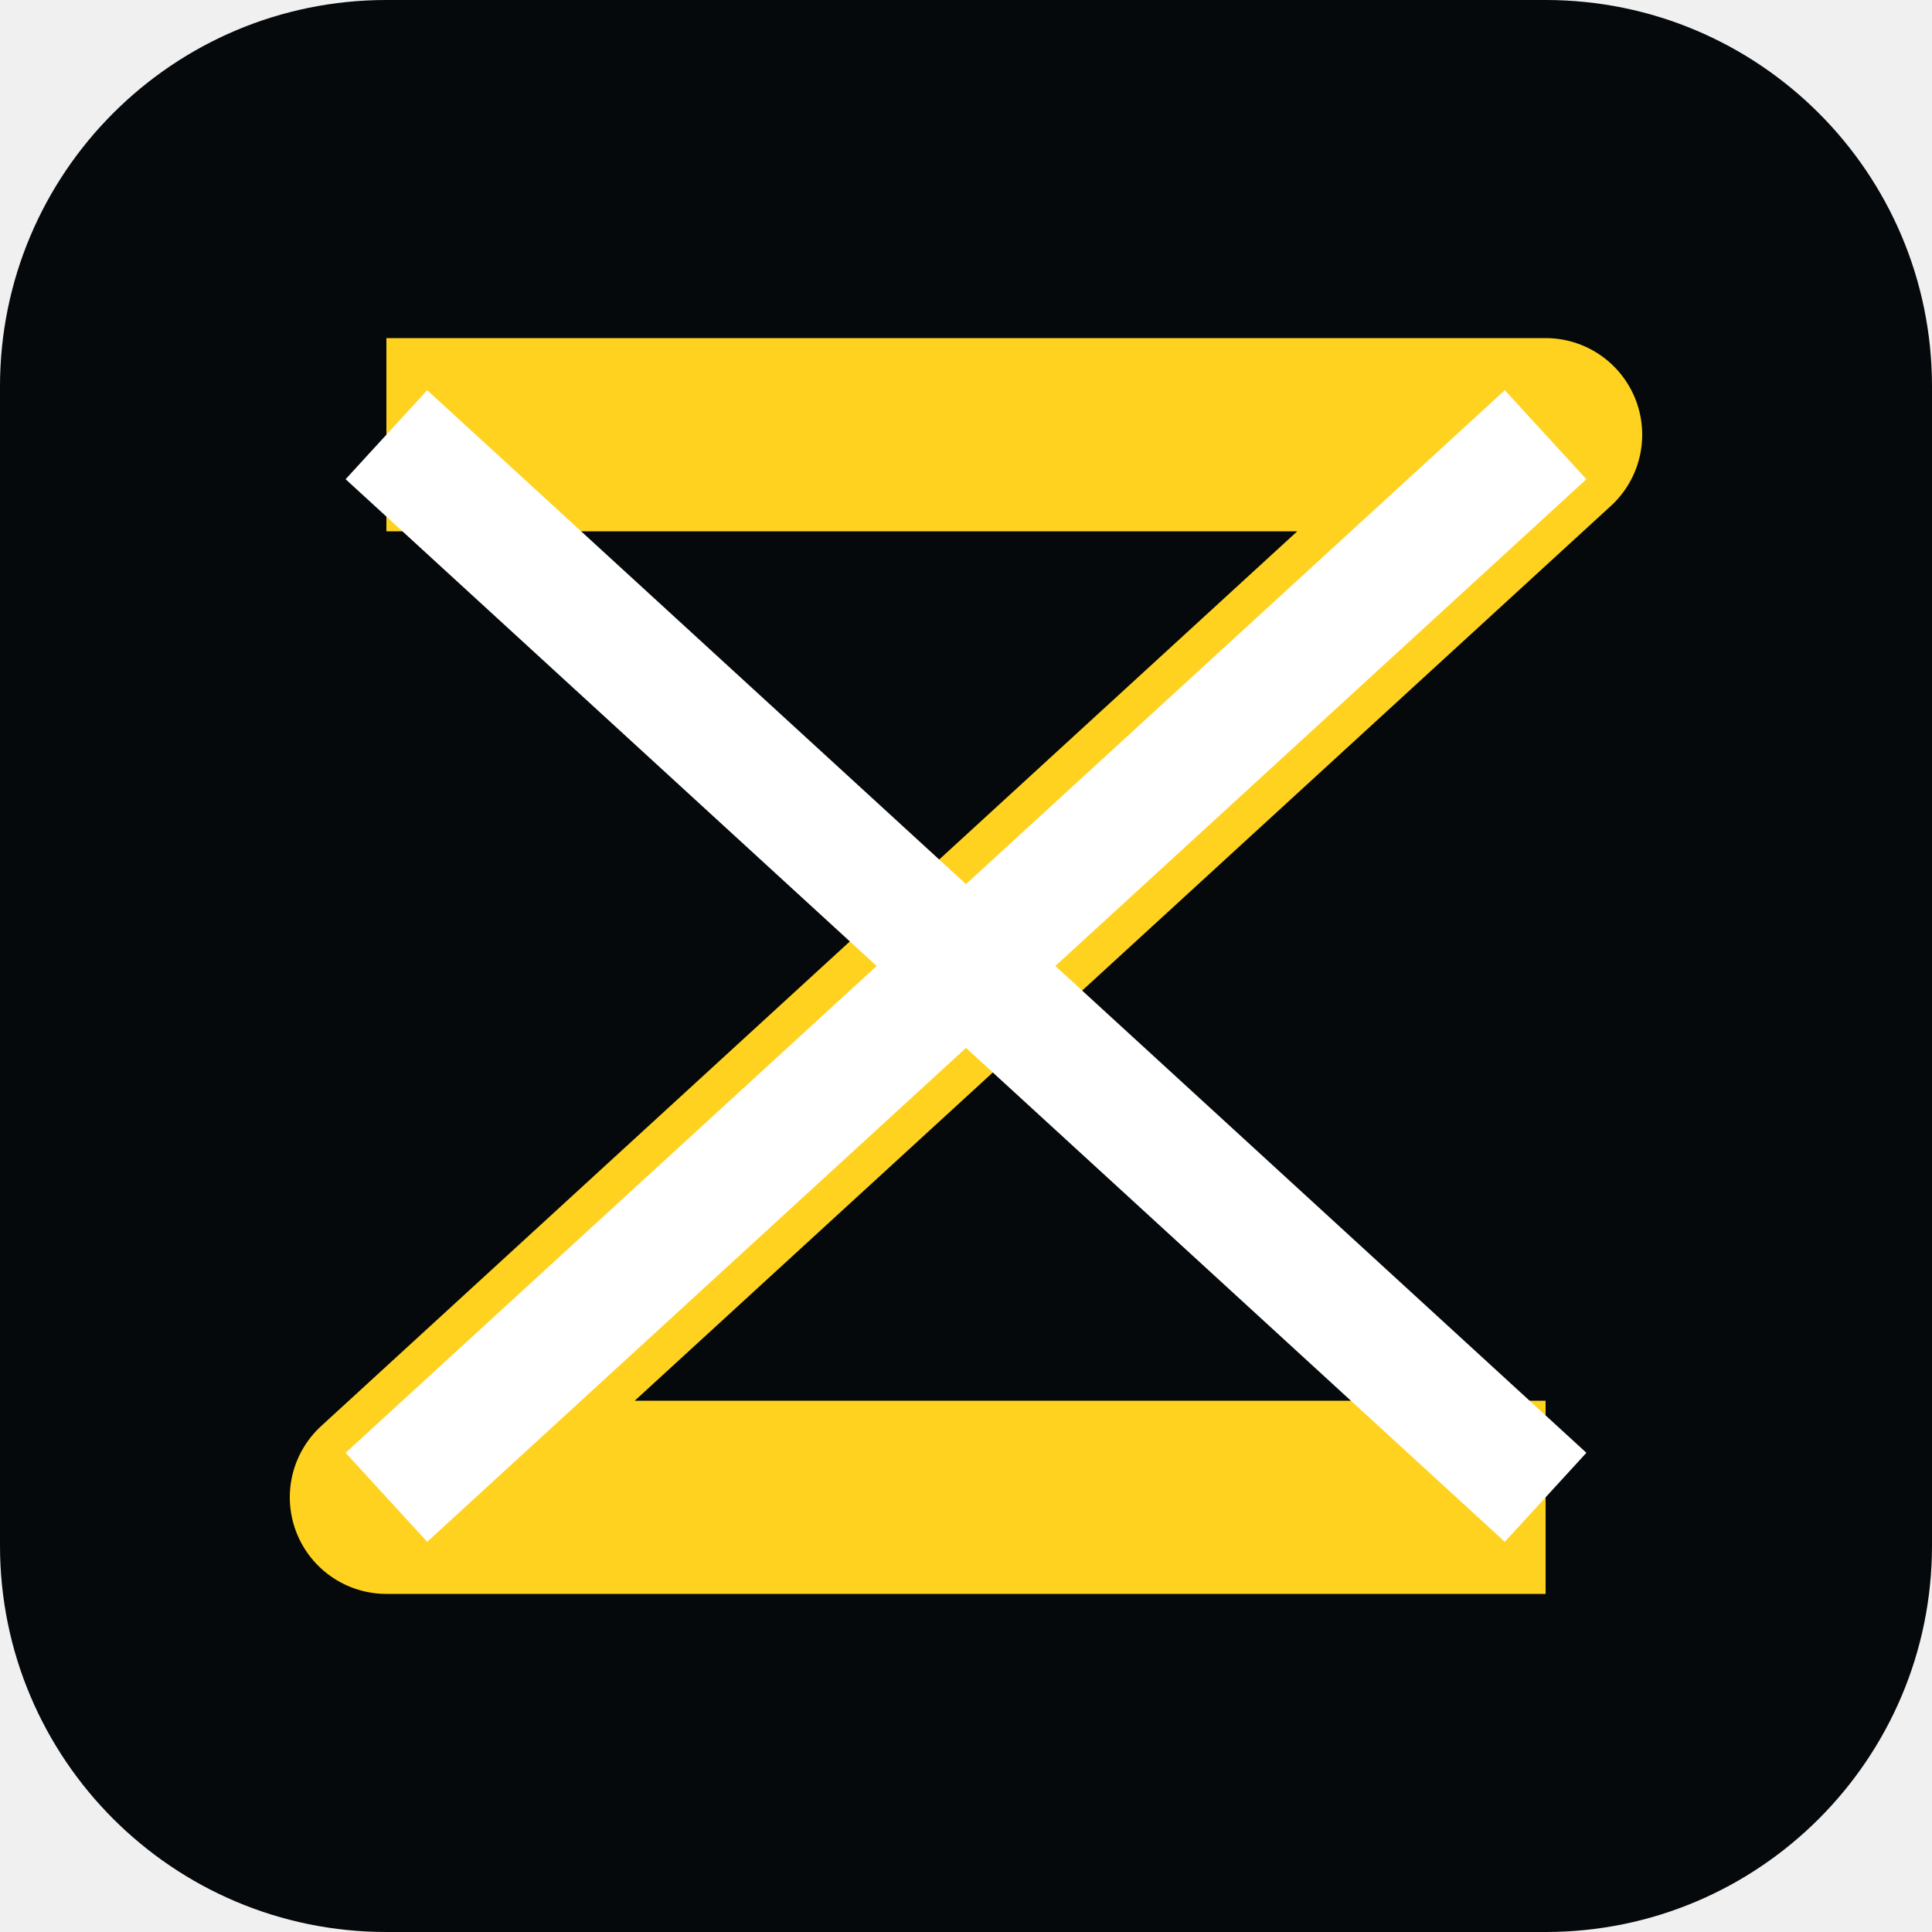
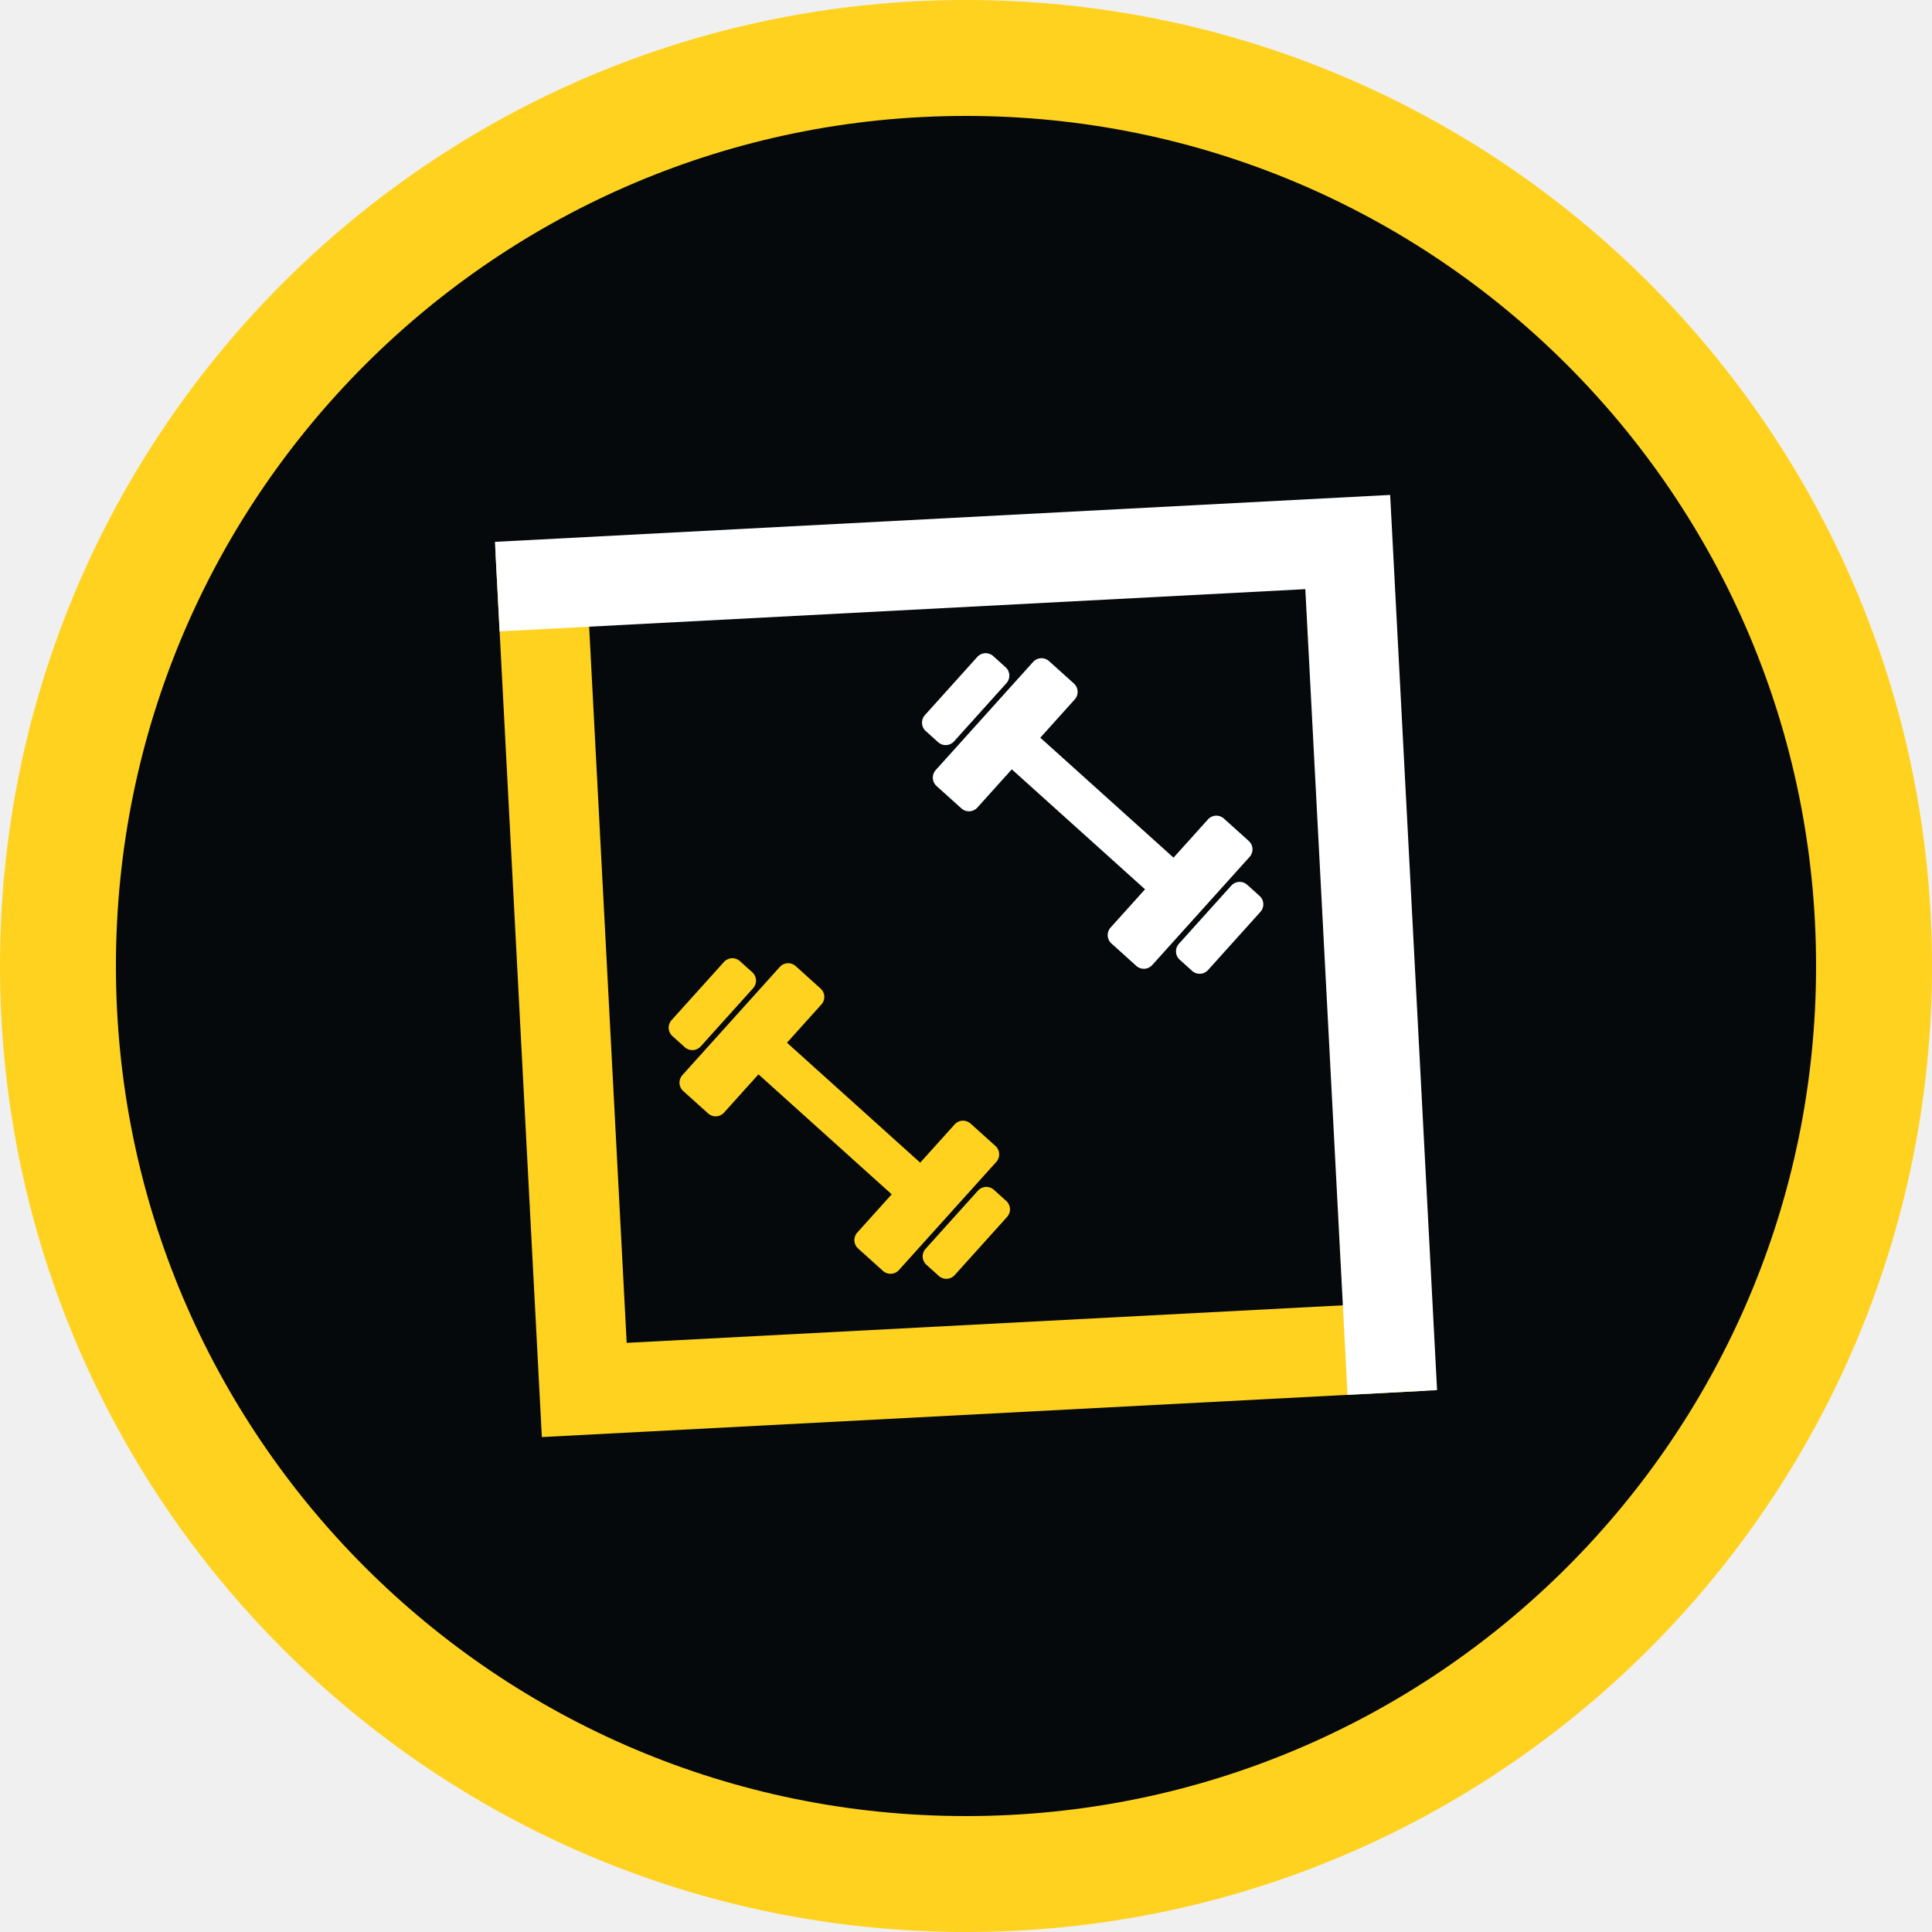
- <svg xmlns="http://www.w3.org/2000/svg" viewBox="0 0 40 40">
-   <rect width="40" height="40" rx="8" fill="#05090c" />
-   <path d="M8 9h24L8 31h24" fill="none" stroke="#ffd21f" stroke-width="4" stroke-linejoin="round" />
-   <path d="M8 9l24 22M32 9L8 31" fill="none" stroke="#fff" stroke-width="2.5" />
+ <svg xmlns="http://www.w3.org/2000/svg" viewBox="0 0 100 100">
+   <circle cx="50" cy="50" r="47" fill="#05090c" stroke="#ffd21f" stroke-width="6" />
+   <g transform="translate(50 50) scale(0.58) translate(-50 -50) rotate(-3 50 50)">
+     <path d="M14 11V86H89" fill="none" stroke="#ffd21f" stroke-width="8" />
+     <path d="M10 14H86V90" fill="none" stroke="#fff" stroke-width="8" />
+     <g transform="translate(38 63) rotate(45)" fill="#ffd21f">
+       <rect x="-9" y="-1.9" width="18" height="3.8" />
+       <rect x="-13" y="-7.5" width="5" height="15" rx="1" />
+       <rect x="8" y="-7.5" width="5" height="15" rx="1" />
+       <rect x="-17" y="-4.5" width="3.5" height="9" rx="1" />
+       <rect x="13.5" y="-4.5" width="3.5" height="9" rx="1" />
+     </g>
+     <g transform="translate(62 37) rotate(45)" fill="#fff">
+       <rect x="-9" y="-1.9" width="18" height="3.8" />
+       <rect x="-13" y="-7.5" width="5" height="15" rx="1" />
+       <rect x="8" y="-7.5" width="5" height="15" rx="1" />
+       <rect x="-17" y="-4.5" width="3.5" height="9" rx="1" />
+       <rect x="13.5" y="-4.5" width="3.5" height="9" rx="1" />
+     </g>
+   </g>
</svg>
